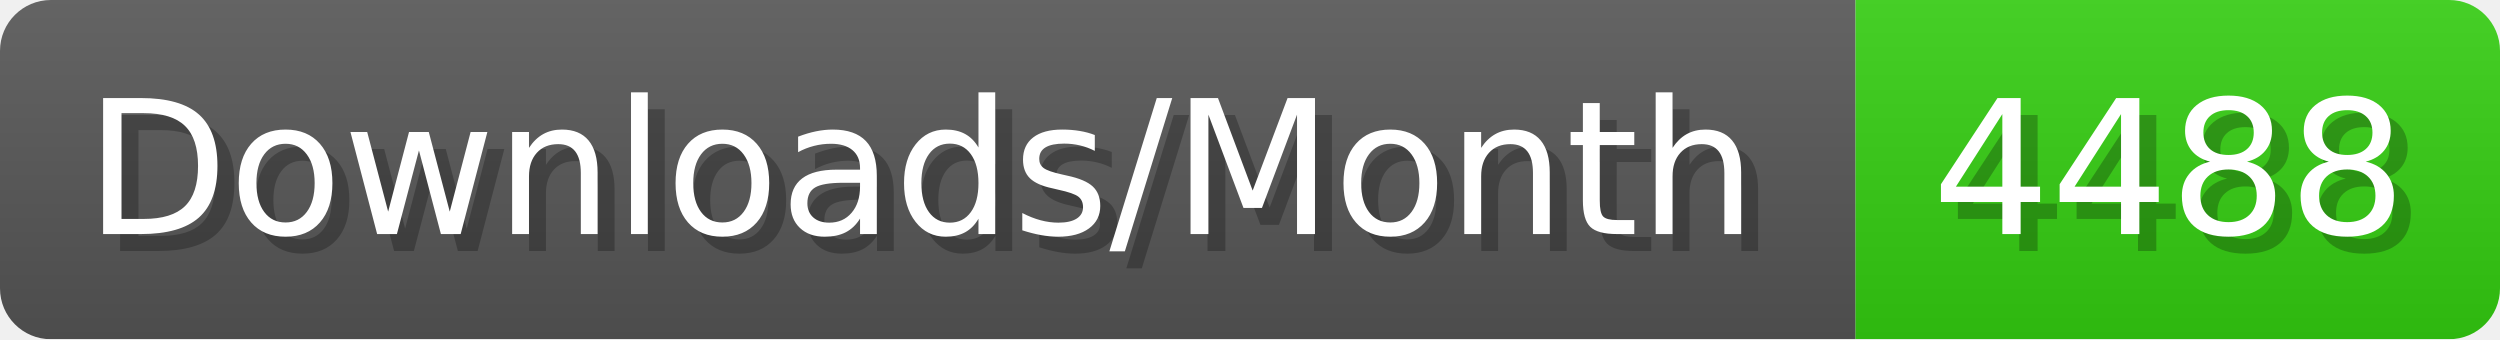
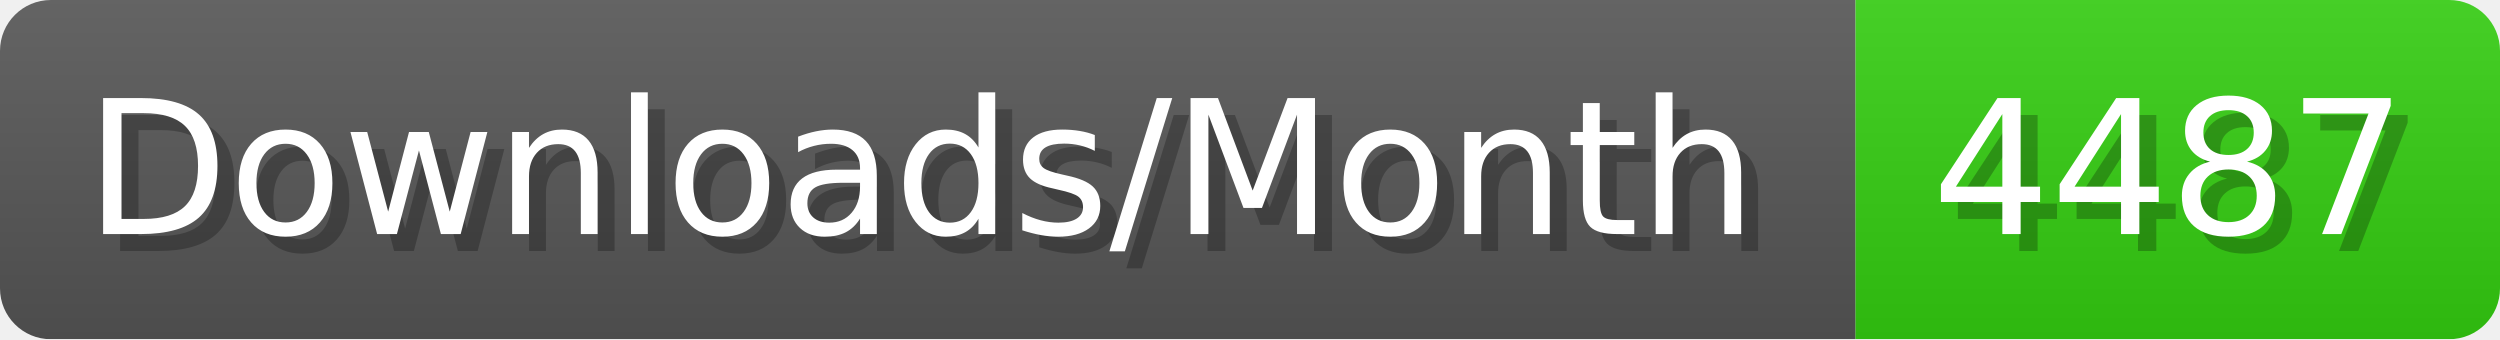
- <svg xmlns="http://www.w3.org/2000/svg" width="147.4" height="20" viewBox="0 0 1474 200" role="img" aria-label="Downloads/Month: 4488">
+ <svg xmlns="http://www.w3.org/2000/svg" width="147.4" height="20" viewBox="0 0 1474 200" role="img" aria-label="Downloads/Month: 4487">
  <linearGradient id="YlXUI" x2="0" y2="100%">
    <stop offset="0" stop-opacity=".1" stop-color="#EEE" />
    <stop offset="1" stop-opacity=".1" />
  </linearGradient>
  <mask id="JHhop">
    <rect width="1474" height="200" rx="30" fill="#FFF" />
  </mask>
  <g mask="url(#JHhop)">
    <rect width="1094" height="200" fill="#555" />
    <rect width="380" height="200" fill="#3C1" x="1094" />
    <rect width="1474" height="200" fill="url(#YlXUI)" />
  </g>
  <g aria-hidden="true" fill="#fff" text-anchor="start" font-family="Verdana,DejaVu Sans,sans-serif" font-size="110">
    <text x="60" y="148" textLength="994" fill="#000" opacity="0.25">Downloads/Month</text>
    <text x="50" y="138" textLength="994">Downloads/Month</text>
-     <text x="1149" y="148" textLength="280" fill="#000" opacity="0.25">4488</text>
-     <text x="1139" y="138" textLength="280">4488</text>
+     <text x="1149" y="148" textLength="280" fill="#000" opacity="0.25">4487</text>
+     <text x="1139" y="138" textLength="280">4487</text>
  </g>
</svg>
